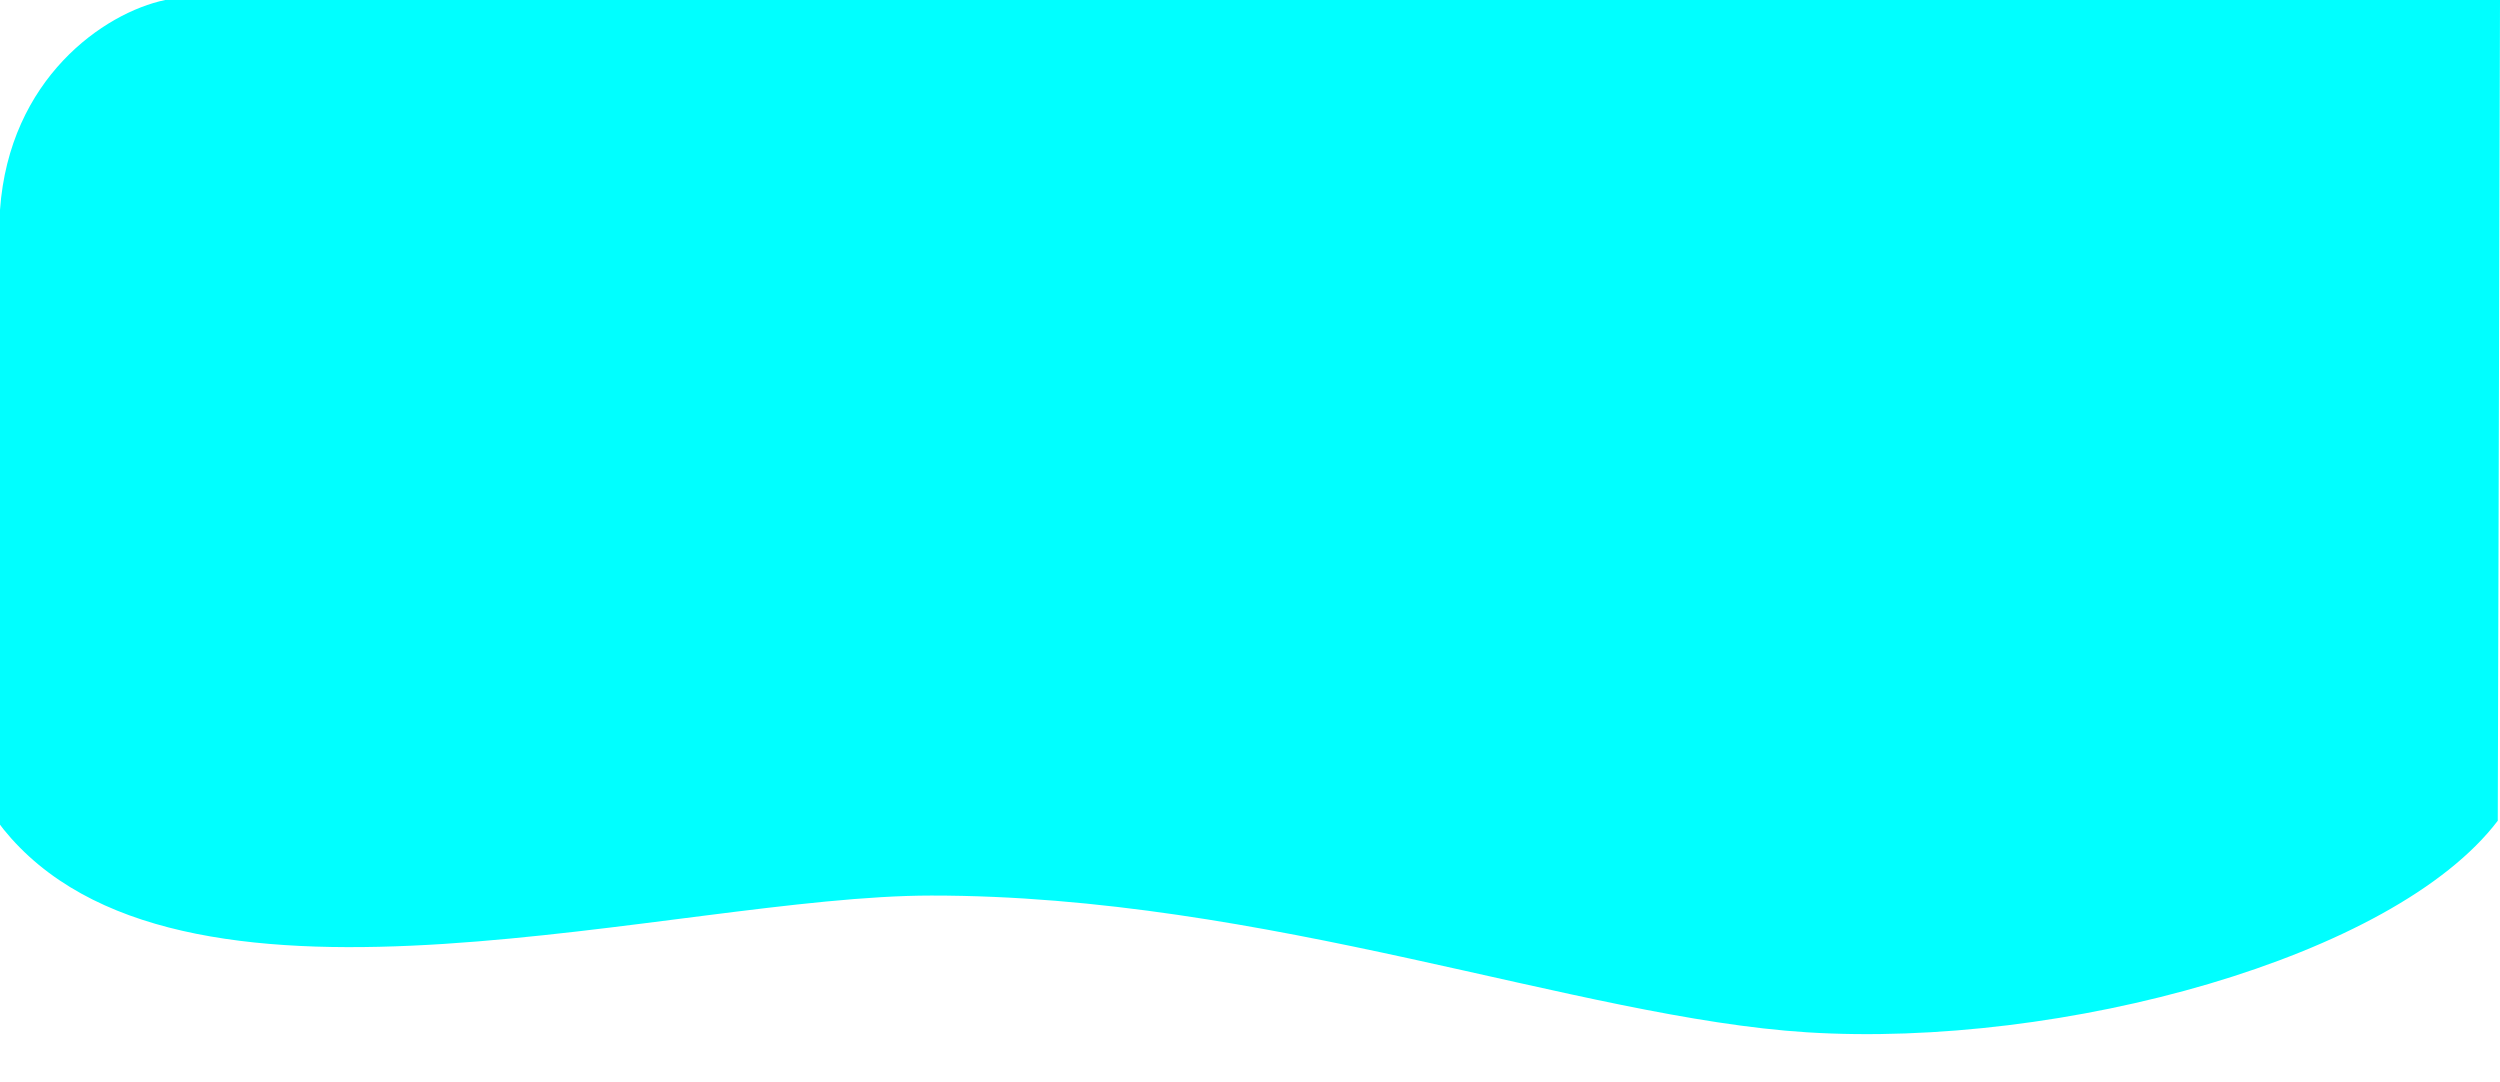
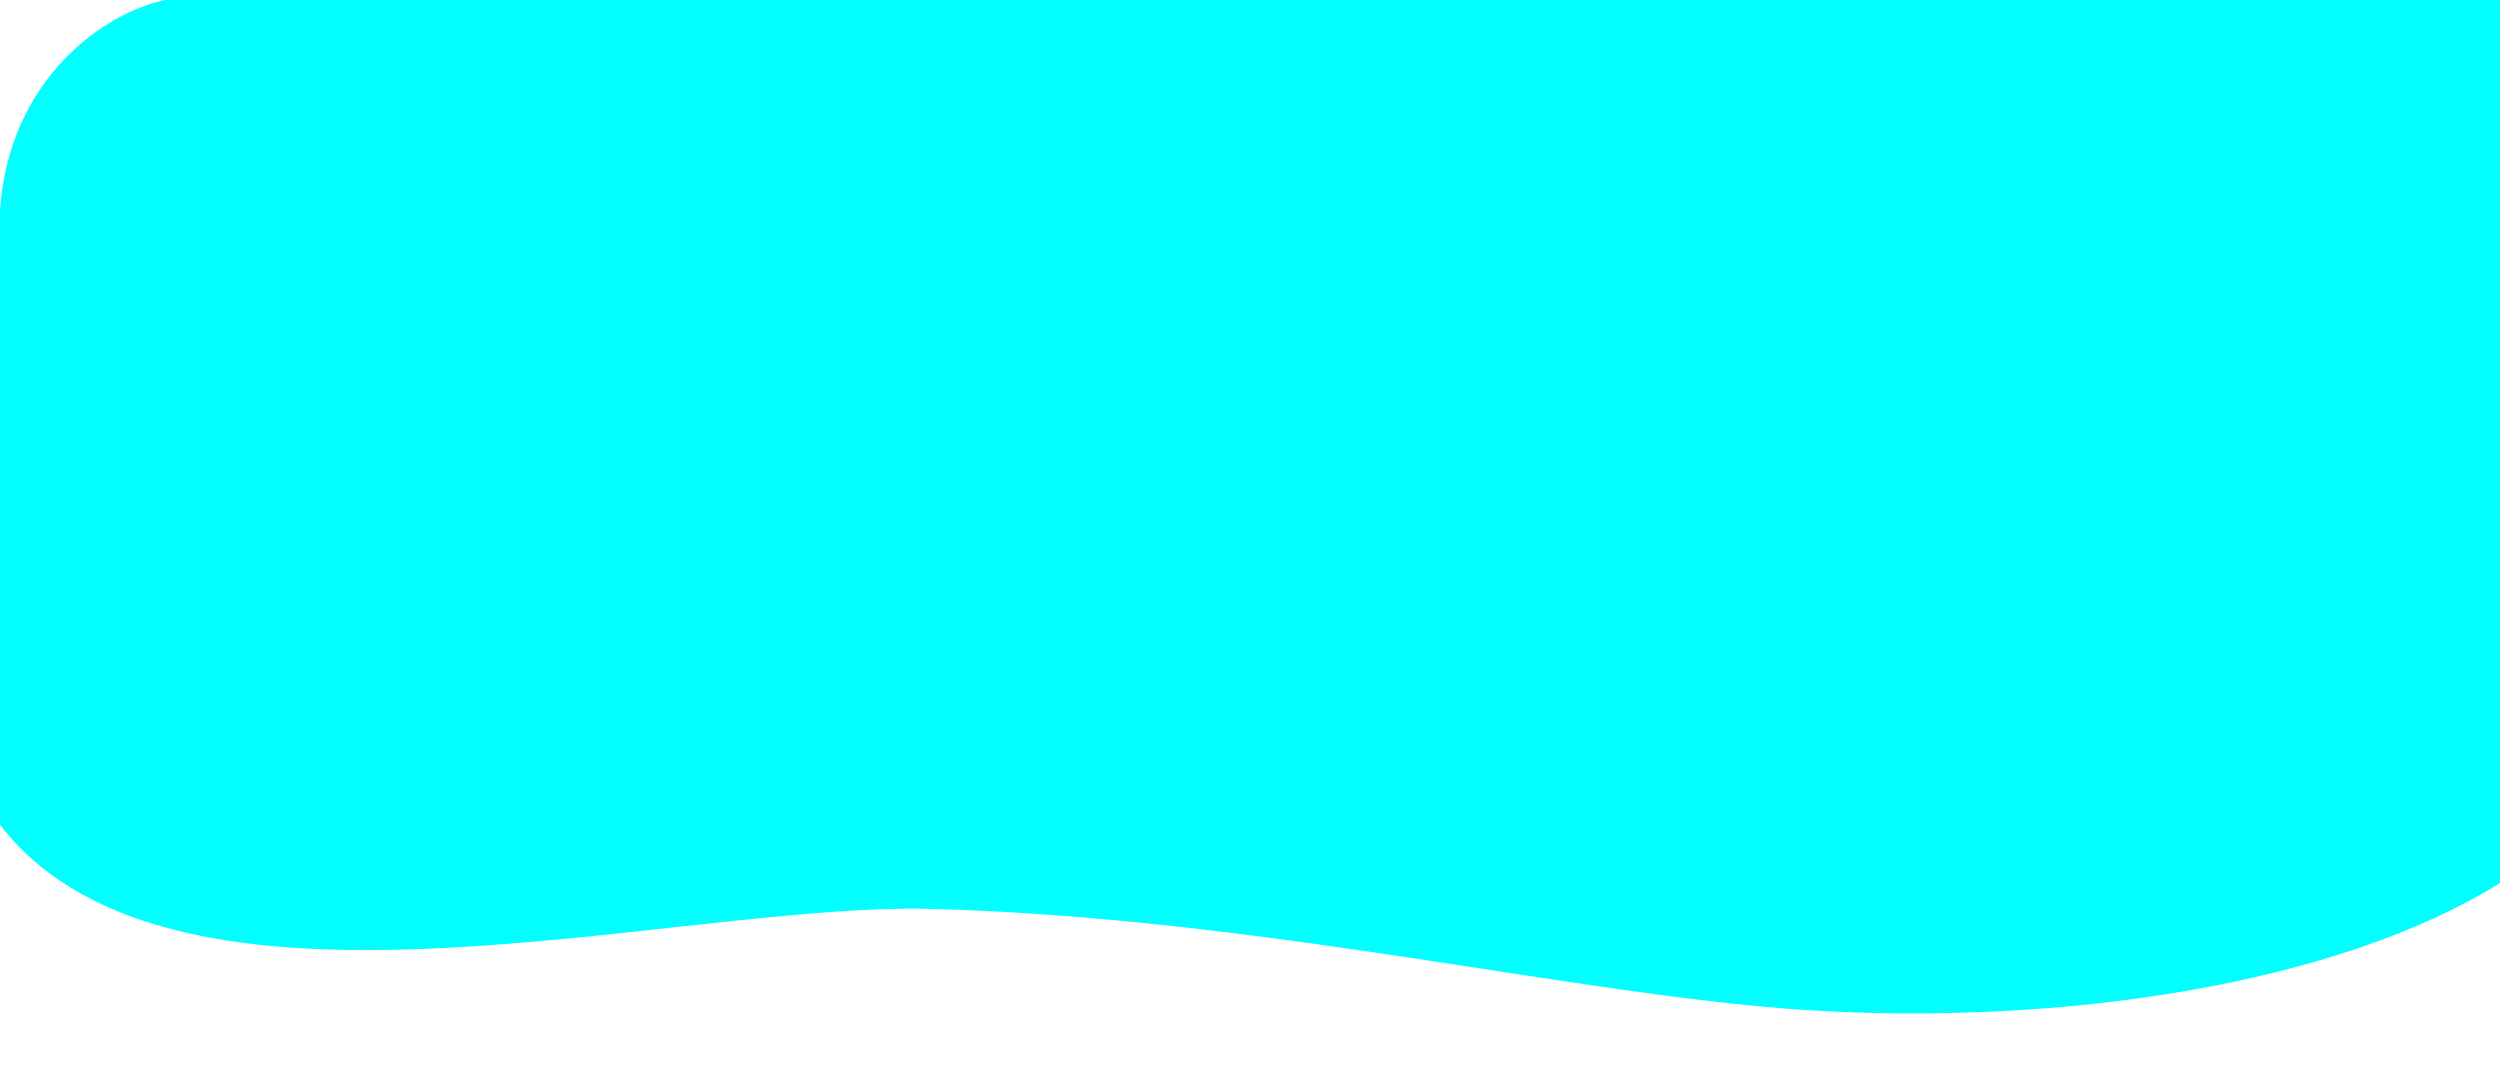
<svg xmlns="http://www.w3.org/2000/svg" width="1920" height="830.331" viewBox="0 0 1920 830.331" version="1.1" id="svg9">
  <defs id="defs6">
    <style id="style4">
      .cls-1 {
        fill: #0f0;
        fill-rule: evenodd;
        opacity: 1.7;
      }
    </style>
  </defs>
-   <path id="Rounded_Rectangle_514" data-name="Rounded Rectangle 514" class="cls-1" d="m 1920,0 -1.707,630.326 C 1838.443,735.373 1583.516,805.188 1387.557,792.8 1212.744,781.749 972.714,687.715 715.257,687.786 519.452,687.84 149.137,801.388 8.533,643.773 -117.286,502.814 0,161.225 0,161.225 7.135,60.411 79.776,9.928 126.84,0 Z" style="fill:#00ffff;stroke-width:1.289" />
+   <path id="Rounded_Rectangle_514" data-name="Rounded Rectangle 514" class="cls-1" d="m 1920,0 0,678.113 C 1795.776,755.853 1583.516,788.122 1387.557,775.734 1212.744,764.683 969.3,704.781 715.257,698.026 519.521,692.821 149.137,801.388 8.533,643.773 -117.286,502.814 0,161.225 0,161.225 7.135,60.411 79.776,9.928 126.84,0 Z" style="fill:#00ffff;stroke-width:1.289" />
</svg>
